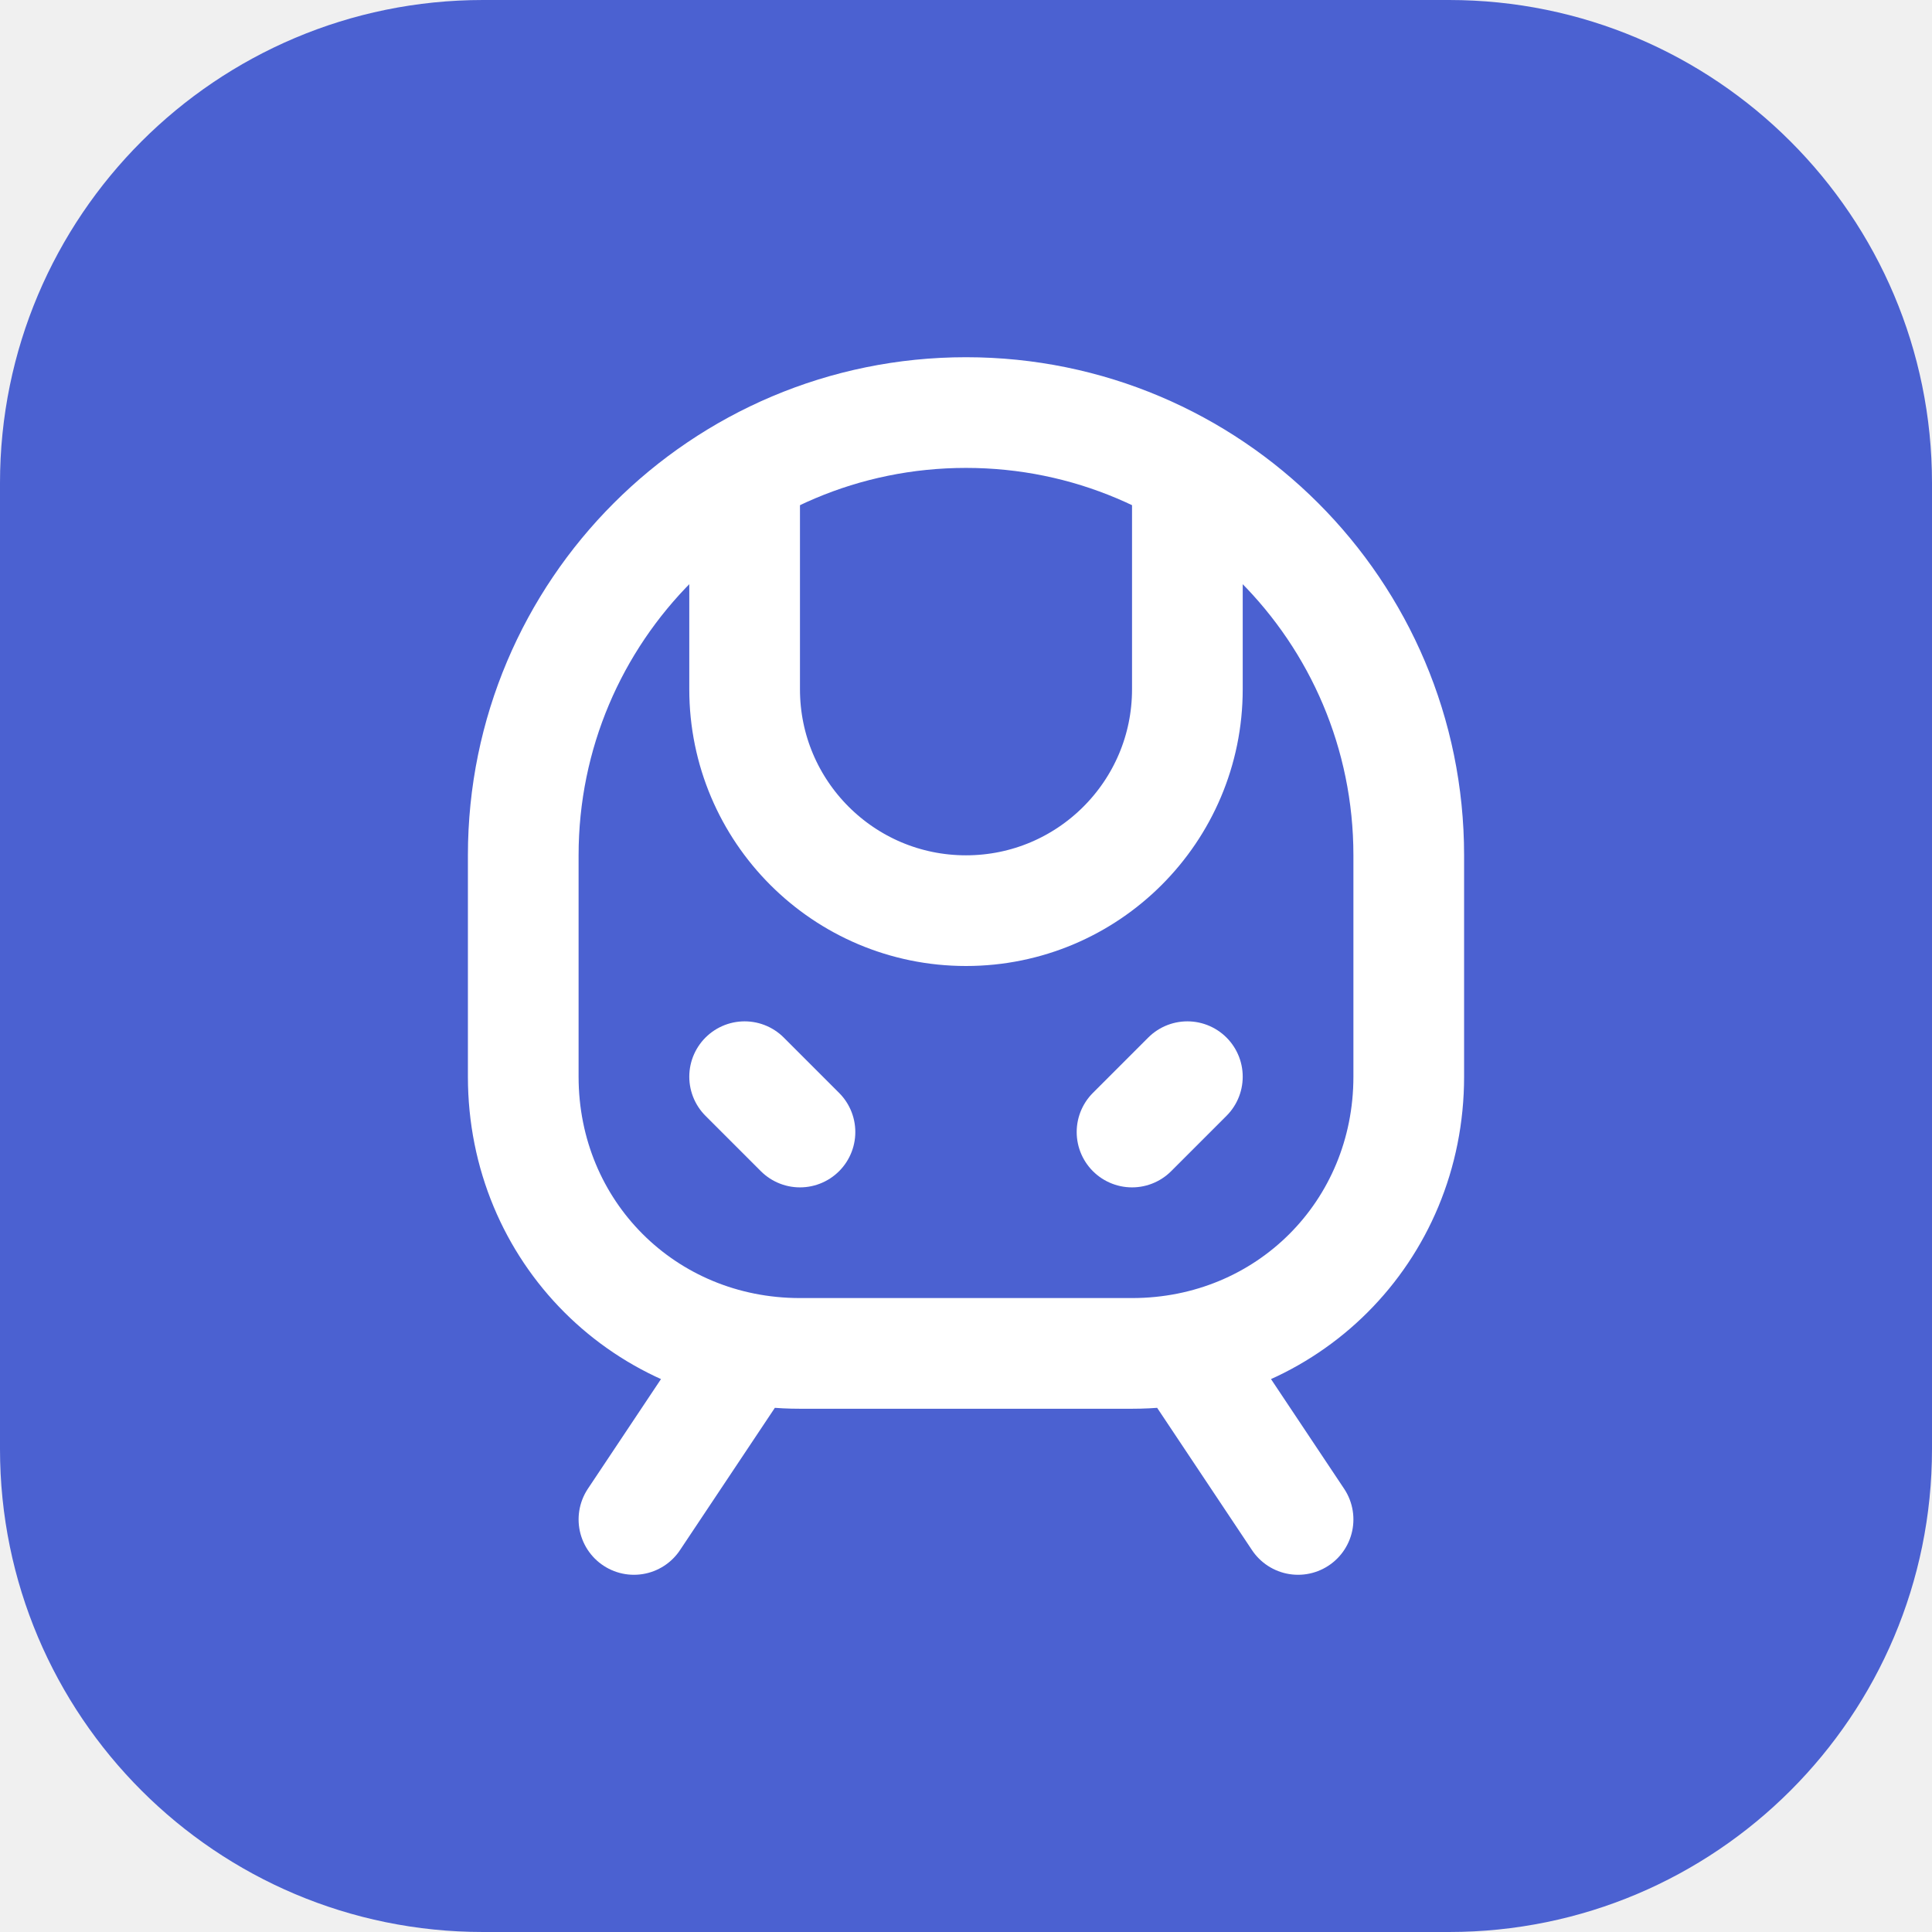
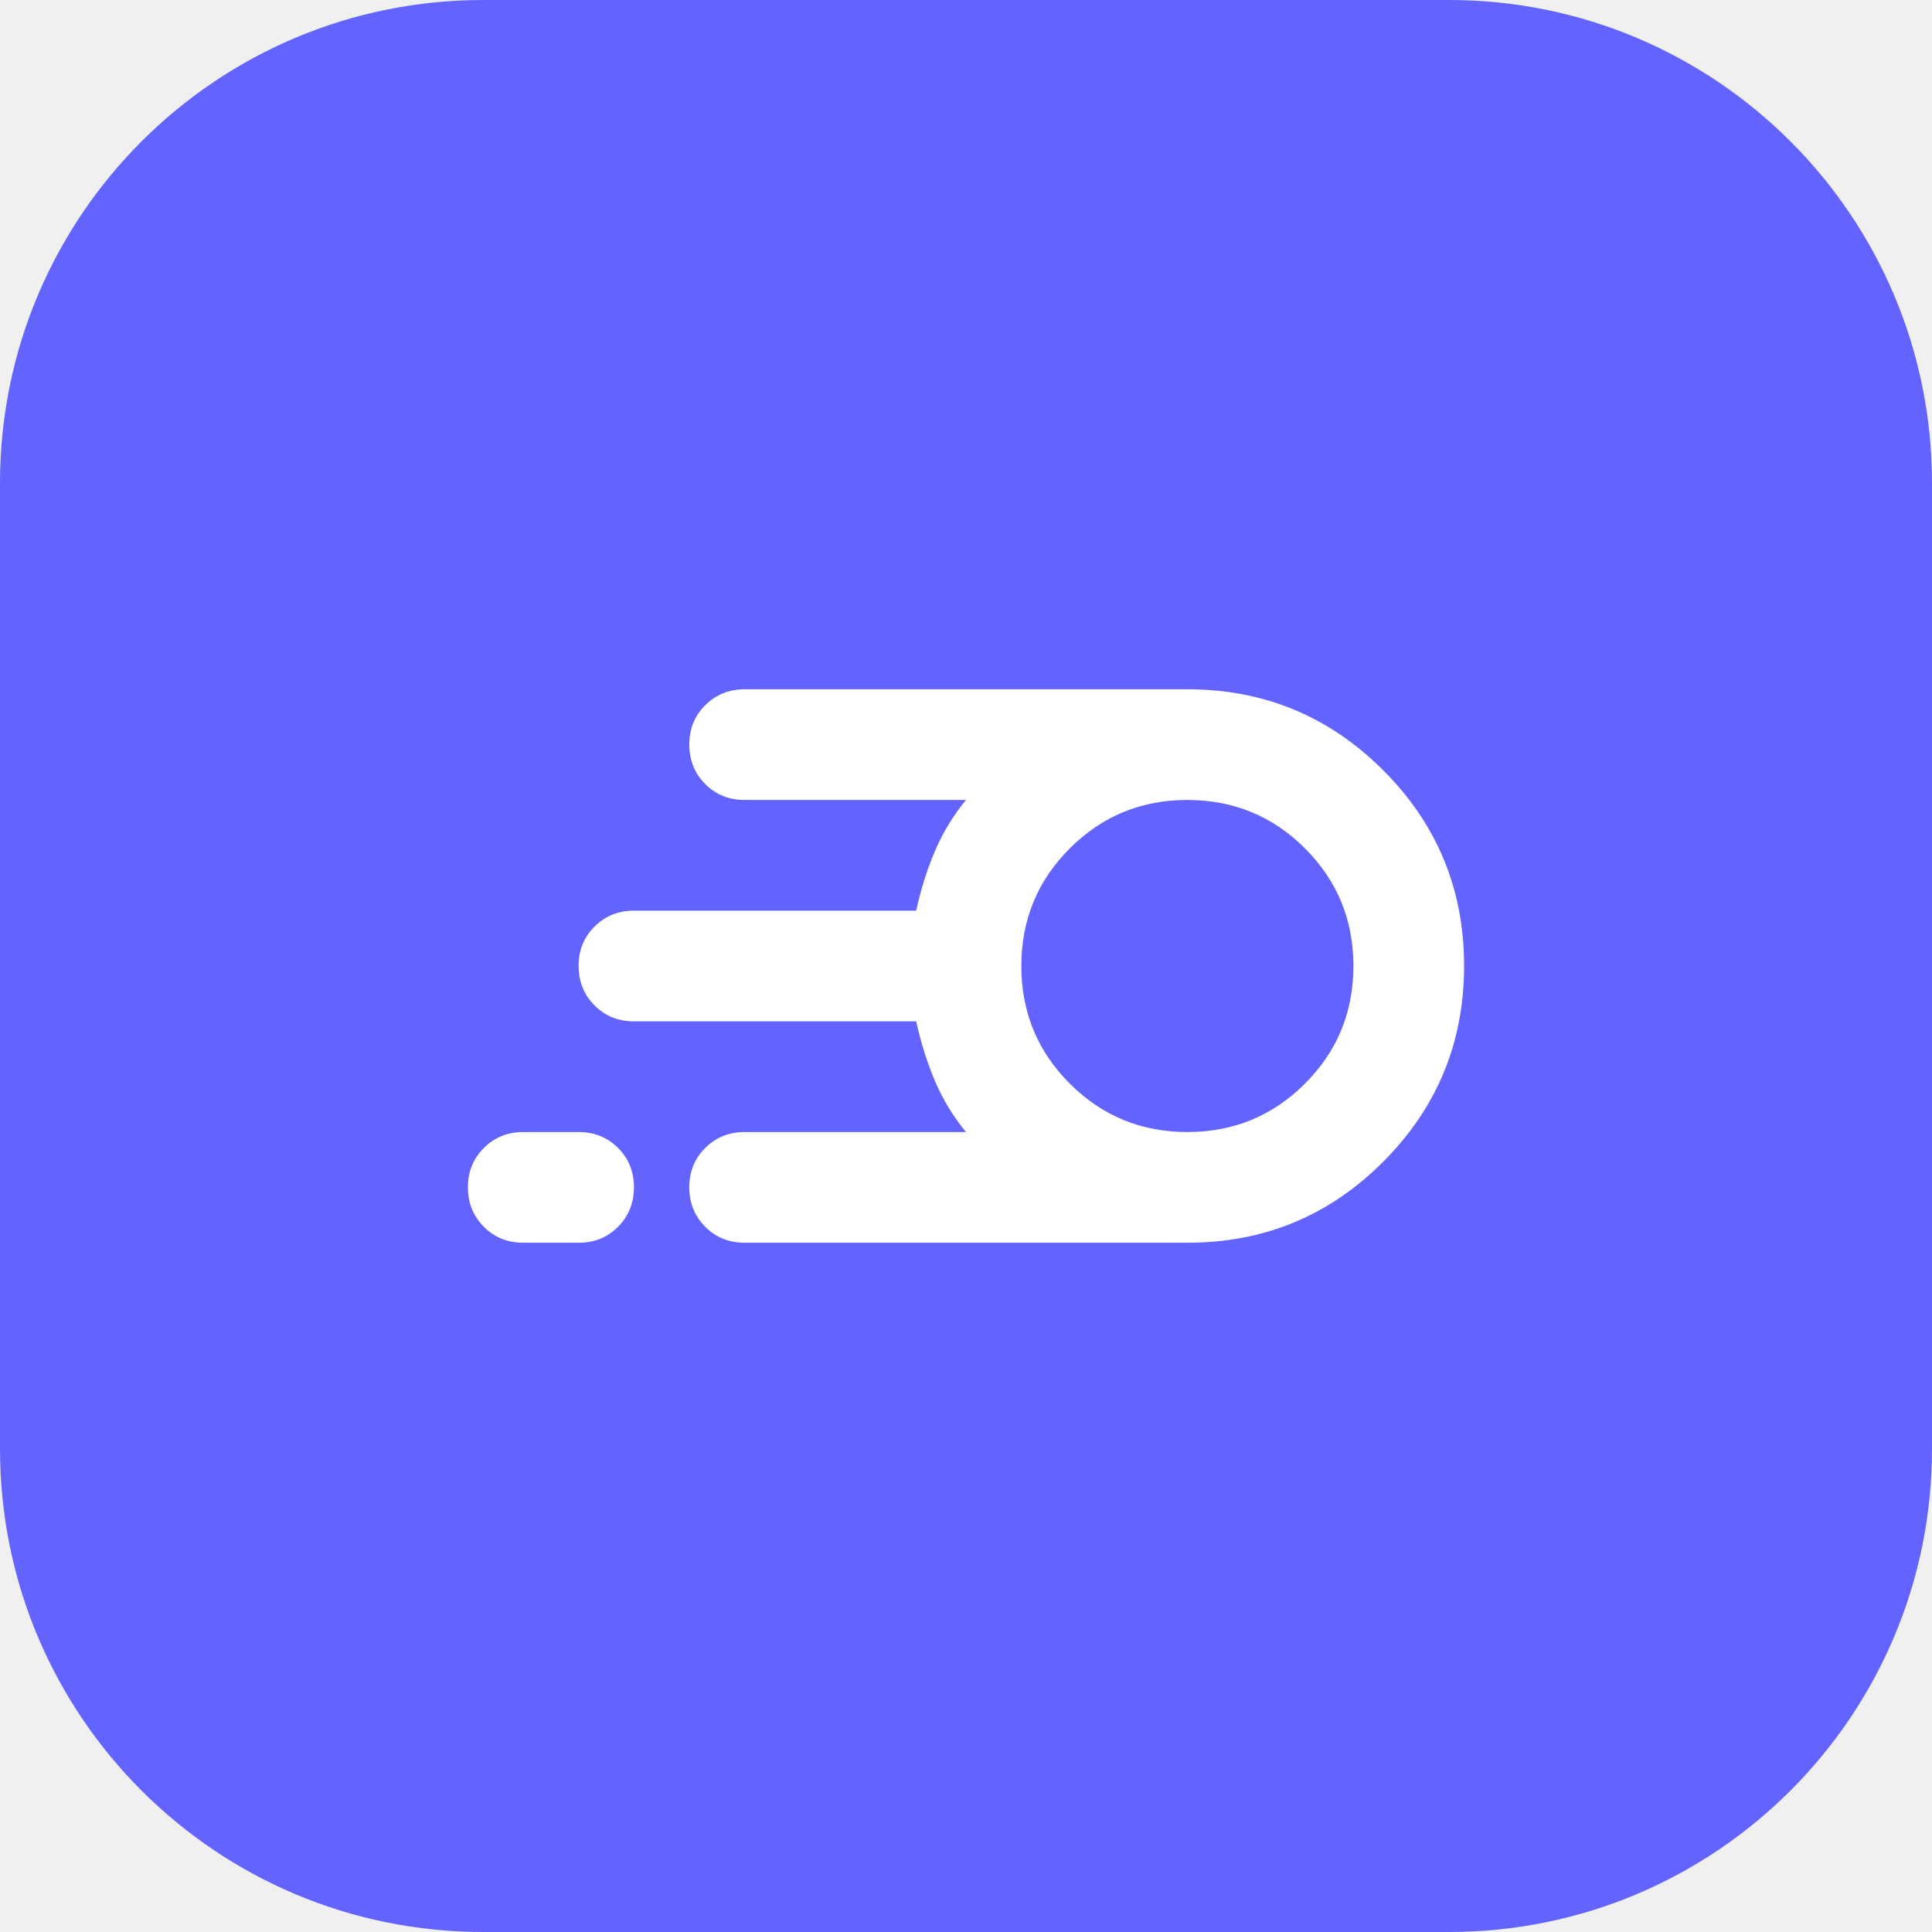
<svg xmlns="http://www.w3.org/2000/svg" width="512" height="512" fill="none">
-   <rect id="a" width="512" height="512" x="0" y="0" fill="#4B61D1" stroke="#FFF" stroke-opacity="100%" stroke-width="0" paint-order="stroke" rx="128" />
-   <svg width="352" height="352" x="80" y="80" stroke="currentColor" stroke-linecap="round" stroke-linejoin="round" stroke-width="2" alignment-baseline="middle" style="color:#fff;width:352px;height:352px" viewBox="0 0 24 24">
-     <path d="M8 3.1V7a4 4 0 0 0 8 0V3.1M9 15l-1-1M15 15l1-1" />
-     <path d="M9 19c-2.8 0-5-2.2-5-5v-4a8 8 0 0 1 16 0v4c0 2.8-2.2 5-5 5ZM8 19l-2 3M16 19l2 3" />
+   <rect width="512" height="512" fill="#6363ff" paint-order="stroke" rx="128" />
+   <svg width="352" height="352" x="80" y="80" alignment-baseline="middle" style="color: #fff; width: 352px; height: 352px" viewBox="0 0 24 24">
+     <path fill="currentColor" d="M8 17q-.425 0-.712-.288T7 16t.288-.712T8 15h4q-.35-.425-.562-.925T11.1 13H6q-.425 0-.712-.288T5 12t.288-.712T6 11h5.1q.125-.575.338-1.075T12 9H8q-.425 0-.712-.288T7 8t.288-.712T8 7h8q2.075 0 3.538 1.463T21 12t-1.463 3.538T16 17zm8-2q1.25 0 2.125-.875T19 12t-.875-2.125T16 9t-2.125.875T13 12t.875 2.125T16 15M4 17q-.425 0-.712-.288T3 16t.288-.712T4 15h1q.425 0 .713.288T6 16t-.288.713T5 17zm12-5" />
  </svg>
</svg>
